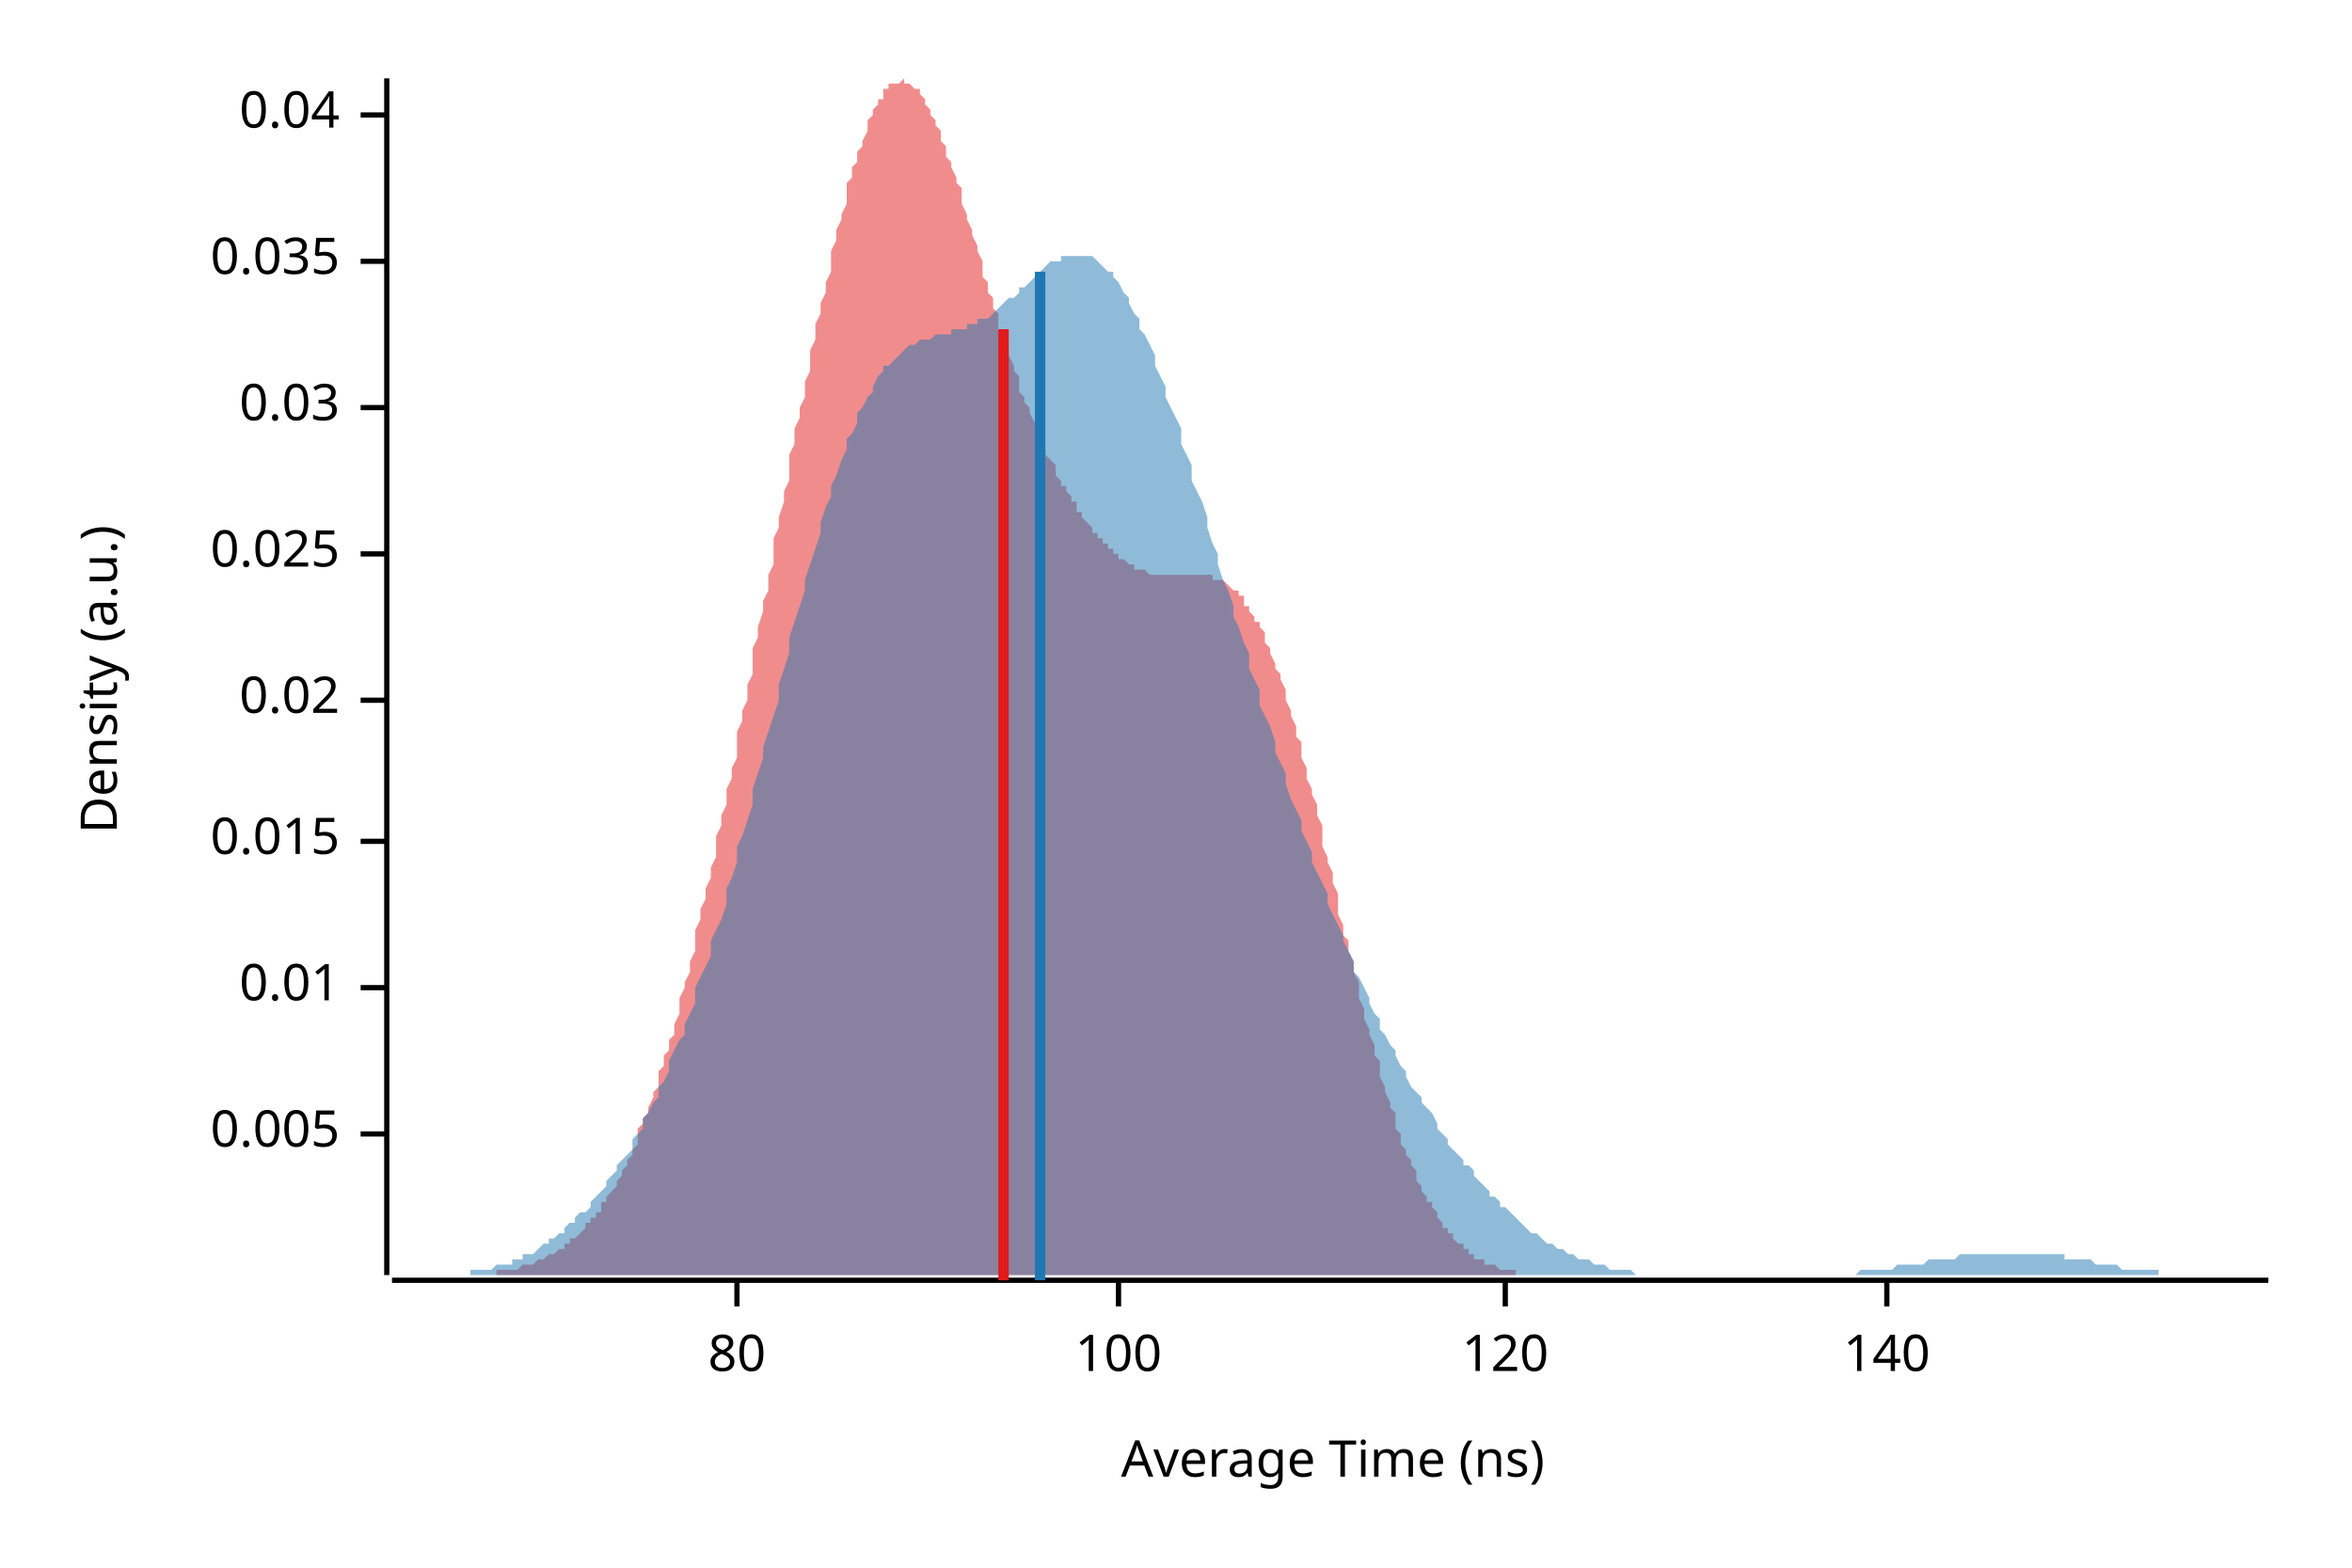
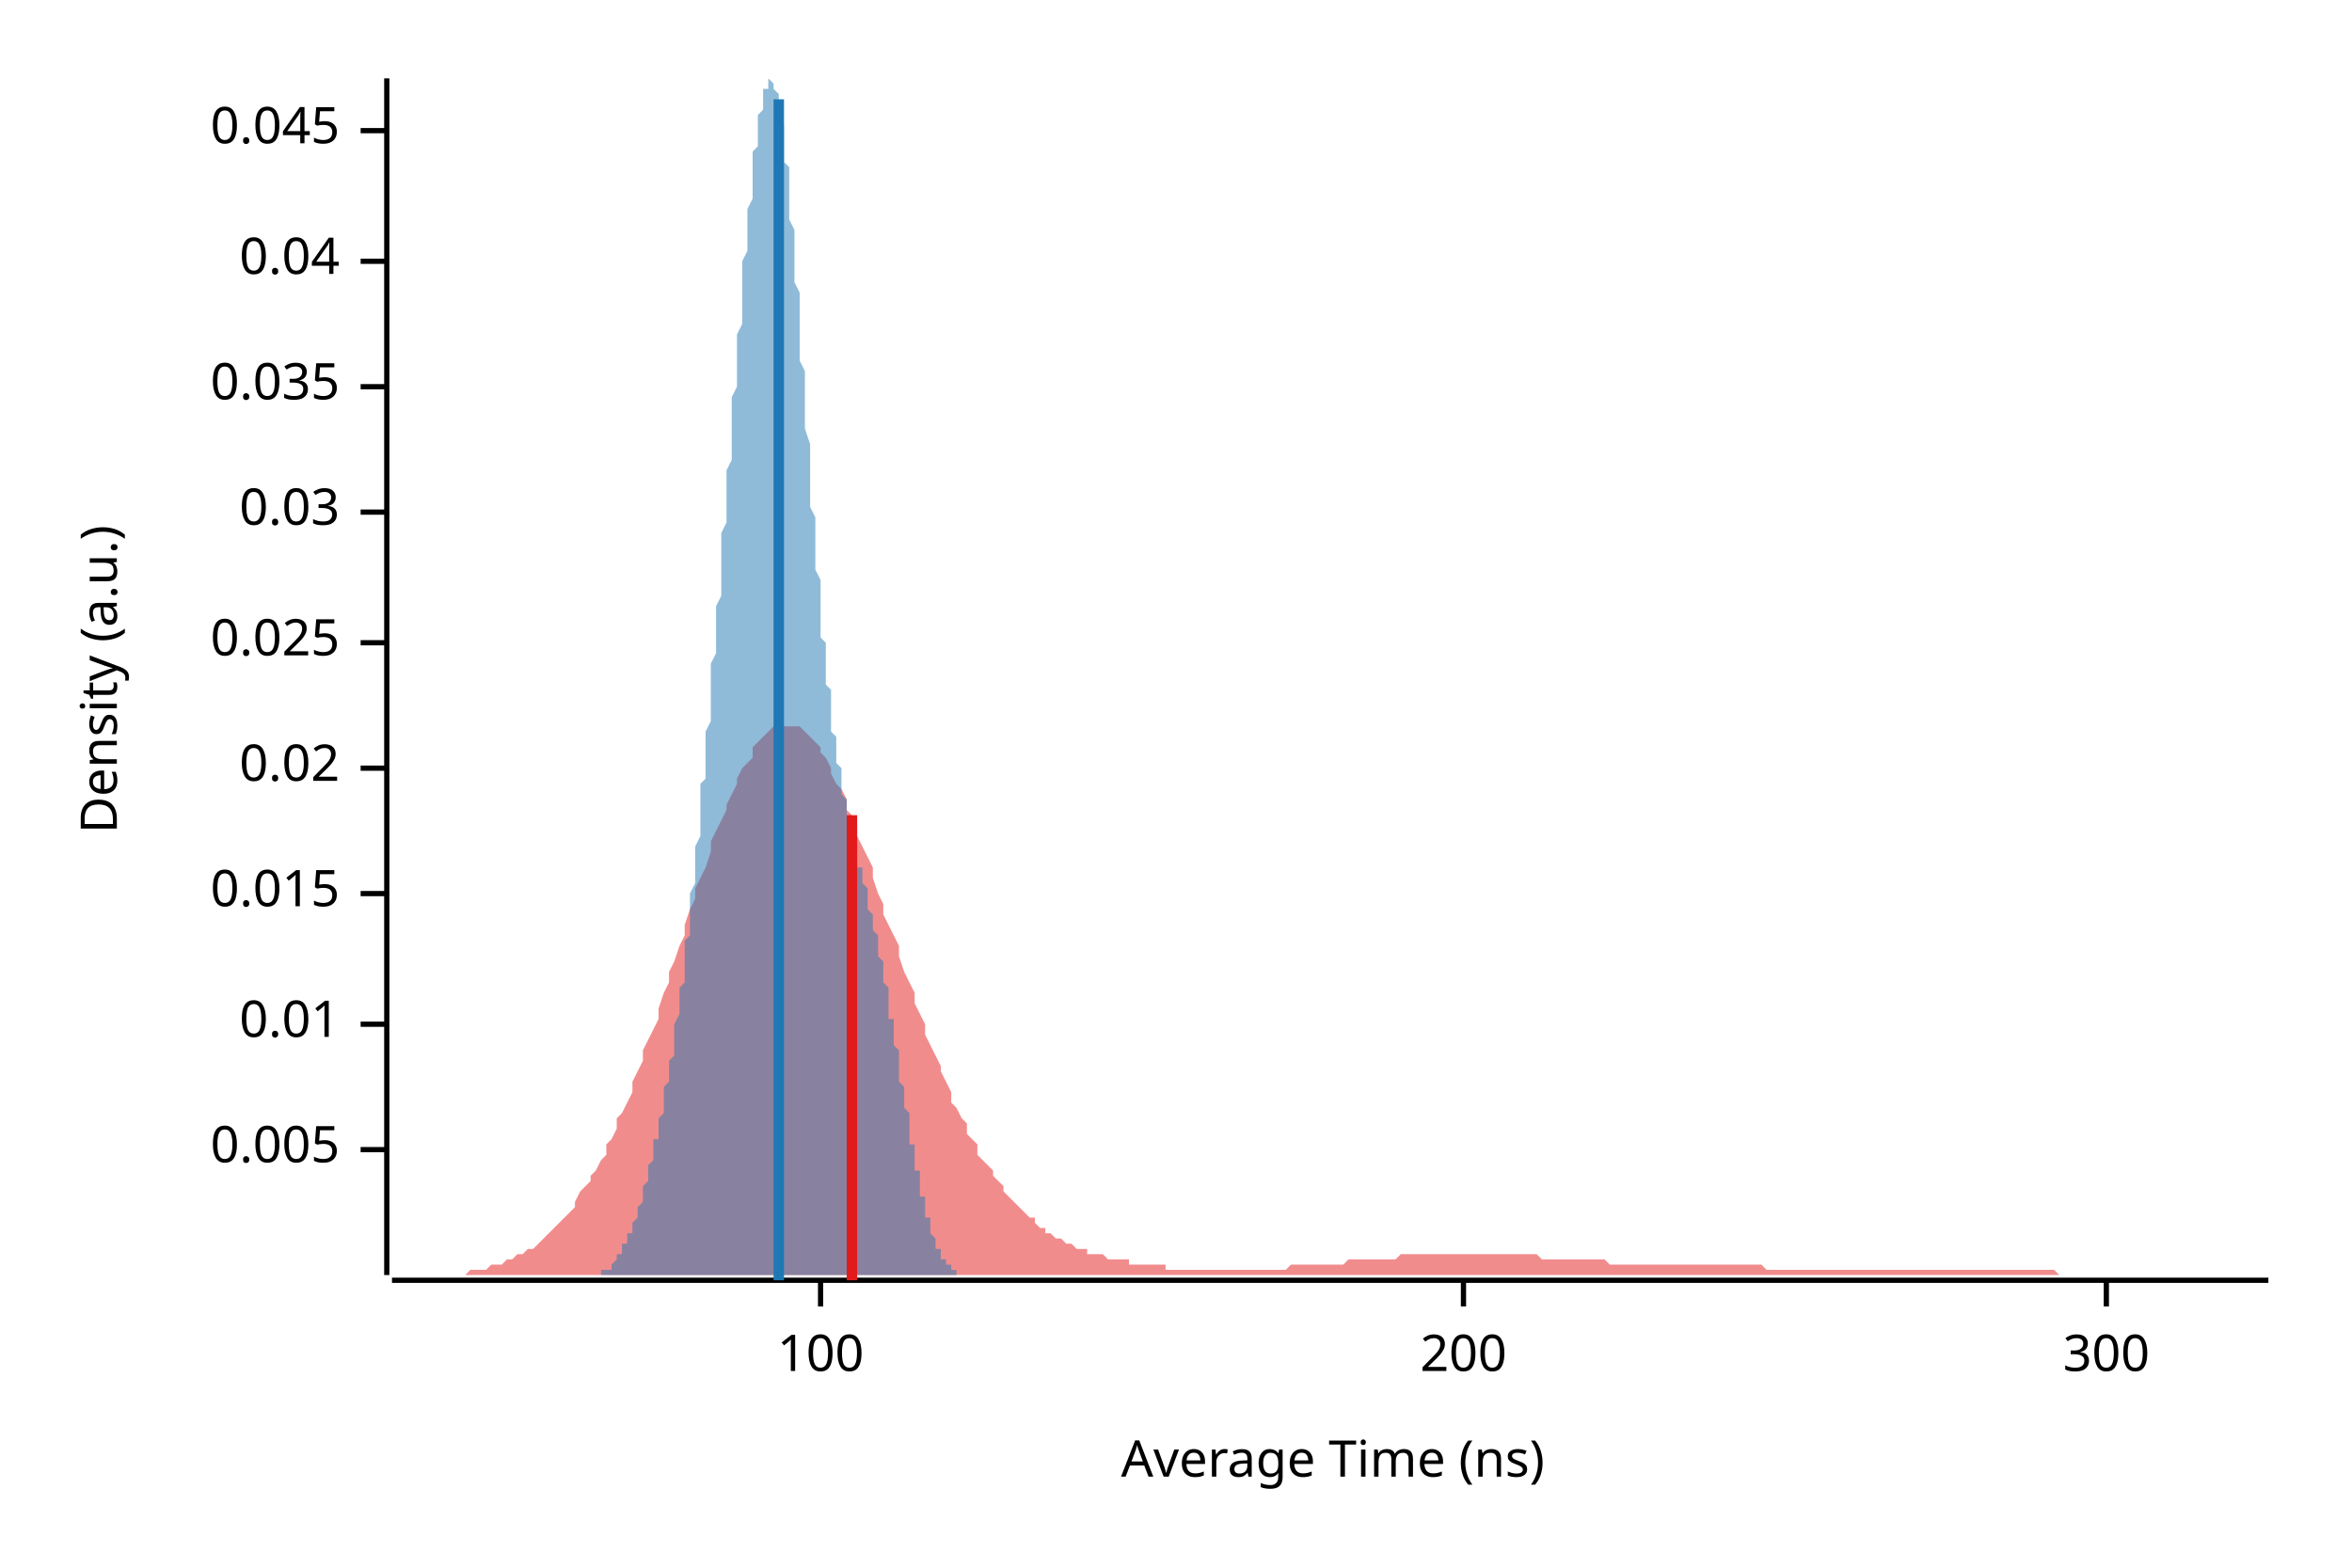
<svg xmlns="http://www.w3.org/2000/svg" width="450" height="300" viewBox="0 0 450 300">
  <text x="15" y="130" dy="0.76em" text-anchor="middle" font-family="sans-serif" font-size="9.677" opacity="1" fill="#000000" transform="rotate(270, 15, 130)">
Density (a.u.)
</text>
  <text x="255" y="285" dy="-0.5ex" text-anchor="middle" font-family="sans-serif" font-size="9.677" opacity="1" fill="#000000">
Average Time (ns)
</text>
  <polyline fill="none" opacity="1" stroke="#000000" stroke-width="1" points="74,15 74,244 " />
-   <text x="65" y="217" dy="0.5ex" text-anchor="end" font-family="sans-serif" font-size="9.677" opacity="1" fill="#000000">
+   <text x="65" y="220" dy="0.5ex" text-anchor="end" font-family="sans-serif" font-size="9.677" opacity="1" fill="#000000">
0.005
</text>
-   <polyline fill="none" opacity="1" stroke="#000000" stroke-width="1" points="69,217 74,217 " />
-   <text x="65" y="189" dy="0.5ex" text-anchor="end" font-family="sans-serif" font-size="9.677" opacity="1" fill="#000000">
+   <polyline fill="none" opacity="1" stroke="#000000" stroke-width="1" points="69,220 74,220 " />
+   <text x="65" y="196" dy="0.5ex" text-anchor="end" font-family="sans-serif" font-size="9.677" opacity="1" fill="#000000">
0.01
</text>
-   <polyline fill="none" opacity="1" stroke="#000000" stroke-width="1" points="69,189 74,189 " />
-   <text x="65" y="161" dy="0.5ex" text-anchor="end" font-family="sans-serif" font-size="9.677" opacity="1" fill="#000000">
+   <polyline fill="none" opacity="1" stroke="#000000" stroke-width="1" points="69,196 74,196 " />
+   <text x="65" y="171" dy="0.5ex" text-anchor="end" font-family="sans-serif" font-size="9.677" opacity="1" fill="#000000">
0.015
</text>
-   <polyline fill="none" opacity="1" stroke="#000000" stroke-width="1" points="69,161 74,161 " />
-   <text x="65" y="134" dy="0.5ex" text-anchor="end" font-family="sans-serif" font-size="9.677" opacity="1" fill="#000000">
+   <polyline fill="none" opacity="1" stroke="#000000" stroke-width="1" points="69,171 74,171 " />
+   <text x="65" y="147" dy="0.5ex" text-anchor="end" font-family="sans-serif" font-size="9.677" opacity="1" fill="#000000">
0.02
</text>
-   <polyline fill="none" opacity="1" stroke="#000000" stroke-width="1" points="69,134 74,134 " />
-   <text x="65" y="106" dy="0.5ex" text-anchor="end" font-family="sans-serif" font-size="9.677" opacity="1" fill="#000000">
+   <polyline fill="none" opacity="1" stroke="#000000" stroke-width="1" points="69,147 74,147 " />
+   <text x="65" y="123" dy="0.5ex" text-anchor="end" font-family="sans-serif" font-size="9.677" opacity="1" fill="#000000">
0.025
</text>
-   <polyline fill="none" opacity="1" stroke="#000000" stroke-width="1" points="69,106 74,106 " />
-   <text x="65" y="78" dy="0.5ex" text-anchor="end" font-family="sans-serif" font-size="9.677" opacity="1" fill="#000000">
+   <polyline fill="none" opacity="1" stroke="#000000" stroke-width="1" points="69,123 74,123 " />
+   <text x="65" y="98" dy="0.5ex" text-anchor="end" font-family="sans-serif" font-size="9.677" opacity="1" fill="#000000">
0.03
</text>
-   <polyline fill="none" opacity="1" stroke="#000000" stroke-width="1" points="69,78 74,78 " />
-   <text x="65" y="50" dy="0.5ex" text-anchor="end" font-family="sans-serif" font-size="9.677" opacity="1" fill="#000000">
+   <polyline fill="none" opacity="1" stroke="#000000" stroke-width="1" points="69,98 74,98 " />
+   <text x="65" y="74" dy="0.5ex" text-anchor="end" font-family="sans-serif" font-size="9.677" opacity="1" fill="#000000">
0.035
</text>
-   <polyline fill="none" opacity="1" stroke="#000000" stroke-width="1" points="69,50 74,50 " />
-   <text x="65" y="22" dy="0.5ex" text-anchor="end" font-family="sans-serif" font-size="9.677" opacity="1" fill="#000000">
+   <polyline fill="none" opacity="1" stroke="#000000" stroke-width="1" points="69,74 74,74 " />
+   <text x="65" y="50" dy="0.5ex" text-anchor="end" font-family="sans-serif" font-size="9.677" opacity="1" fill="#000000">
0.04
</text>
-   <polyline fill="none" opacity="1" stroke="#000000" stroke-width="1" points="69,22 74,22 " />
+   <polyline fill="none" opacity="1" stroke="#000000" stroke-width="1" points="69,50 74,50 " />
+   <text x="65" y="25" dy="0.5ex" text-anchor="end" font-family="sans-serif" font-size="9.677" opacity="1" fill="#000000">
+ 0.045
+ </text>
+   <polyline fill="none" opacity="1" stroke="#000000" stroke-width="1" points="69,25 74,25 " />
  <polyline fill="none" opacity="1" stroke="#000000" stroke-width="1" points="75,245 434,245 " />
-   <text x="141" y="255" dy="0.76em" text-anchor="middle" font-family="sans-serif" font-size="9.677" opacity="1" fill="#000000">
- 80
- </text>
-   <polyline fill="none" opacity="1" stroke="#000000" stroke-width="1" points="141,245 141,250 " />
-   <text x="214" y="255" dy="0.76em" text-anchor="middle" font-family="sans-serif" font-size="9.677" opacity="1" fill="#000000">
+   <text x="157" y="255" dy="0.76em" text-anchor="middle" font-family="sans-serif" font-size="9.677" opacity="1" fill="#000000">
100
</text>
-   <polyline fill="none" opacity="1" stroke="#000000" stroke-width="1" points="214,245 214,250 " />
-   <text x="288" y="255" dy="0.76em" text-anchor="middle" font-family="sans-serif" font-size="9.677" opacity="1" fill="#000000">
- 120
+   <polyline fill="none" opacity="1" stroke="#000000" stroke-width="1" points="157,245 157,250 " />
+   <text x="280" y="255" dy="0.76em" text-anchor="middle" font-family="sans-serif" font-size="9.677" opacity="1" fill="#000000">
+ 200
</text>
-   <polyline fill="none" opacity="1" stroke="#000000" stroke-width="1" points="288,245 288,250 " />
-   <text x="361" y="255" dy="0.76em" text-anchor="middle" font-family="sans-serif" font-size="9.677" opacity="1" fill="#000000">
- 140
+   <polyline fill="none" opacity="1" stroke="#000000" stroke-width="1" points="280,245 280,250 " />
+   <text x="403" y="255" dy="0.76em" text-anchor="middle" font-family="sans-serif" font-size="9.677" opacity="1" fill="#000000">
+ 300
</text>
-   <polyline fill="none" opacity="1" stroke="#000000" stroke-width="1" points="361,245 361,250 " />
-   <polygon opacity="0.5" fill="#E31A1C" points="80,244 81,244 81,244 82,244 82,244 83,244 83,244 83,244 84,244 84,244 85,244 85,244 86,244 86,244 86,244 87,244 87,244 88,244 88,244 89,244 89,244 90,244 90,244 90,244 91,244 91,244 92,244 92,244 93,244 93,244 93,244 94,244 94,244 95,244 95,243 96,243 96,243 97,243 97,243 97,243 98,243 98,243 99,243 99,243 100,242 100,242 101,242 101,242 101,242 102,242 102,242 103,241 103,241 104,241 104,241 104,241 105,240 105,240 106,240 106,240 107,239 107,239 108,239 108,238 108,238 109,238 109,237 110,237 110,237 111,236 111,236 112,235 112,235 112,234 113,234 113,233 114,233 114,232 115,232 115,231 115,230 116,230 116,229 117,228 117,228 118,227 118,226 119,225 119,224 119,224 120,223 120,222 121,221 121,220 122,219 122,218 122,216 123,215 123,214 124,213 124,212 125,210 125,209 126,208 126,207 126,205 127,204 127,202 128,201 128,199 129,198 129,196 130,194 130,193 130,191 131,189 131,188 132,186 132,184 133,182 133,180 133,178 134,176 134,174 135,172 135,170 136,168 136,166 137,164 137,162 137,160 138,158 138,156 139,154 139,151 140,149 140,147 141,145 141,143 141,140 142,138 142,136 143,134 143,131 144,129 144,127 144,124 145,122 145,120 146,117 146,115 147,113 147,110 148,108 148,106 148,103 149,101 149,99 150,96 150,94 151,92 151,89 151,87 152,85 152,82 153,80 153,78 154,76 154,73 155,71 155,69 155,67 156,65 156,62 157,60 157,58 158,56 158,54 159,52 159,50 159,48 160,46 160,44 161,42 161,41 162,39 162,37 162,35 163,34 163,32 164,31 164,29 165,28 165,27 166,25 166,24 166,23 167,22 167,21 168,20 168,19 169,19 169,18 169,17 170,17 170,16 171,16 171,16 172,16 172,16 173,15 173,16 173,16 174,16 174,16 175,17 175,17 176,17 176,18 177,19 177,19 177,20 178,21 178,22 179,23 179,24 180,25 180,26 180,27 181,28 181,30 182,31 182,32 183,34 183,35 184,36 184,38 184,39 185,41 185,42 186,44 186,45 187,47 187,48 188,50 188,51 188,53 189,54 189,56 190,57 190,59 191,60 191,62 191,63 192,64 192,66 193,67 193,68 194,70 194,71 195,72 195,74 195,75 196,76 196,77 197,78 197,79 198,81 198,82 198,83 199,84 199,85 200,86 200,87 201,88 201,88 202,89 202,90 202,91 203,92 203,93 204,93 204,94 205,95 205,96 206,96 206,97 206,98 207,98 207,99 208,100 208,100 209,101 209,101 209,102 210,102 210,103 211,103 211,104 212,104 212,105 213,105 213,106 213,106 214,106 214,107 215,107 215,107 216,108 216,108 217,108 217,108 217,109 218,109 218,109 219,109 219,109 220,110 220,110 220,110 221,110 221,110 222,110 222,110 223,110 223,110 224,110 224,110 224,110 225,110 225,110 226,110 226,110 227,110 227,110 227,110 228,110 228,110 229,110 229,110 230,110 230,110 231,110 231,110 231,110 232,110 232,111 233,111 233,111 234,111 234,111 235,112 235,112 235,112 236,113 236,113 237,113 237,114 238,114 238,115 238,116 239,116 239,117 240,118 240,119 241,119 241,120 242,121 242,122 242,123 243,124 243,125 244,127 244,128 245,129 245,130 246,132 246,133 246,134 247,136 247,137 248,139 248,141 249,142 249,144 249,145 250,147 250,149 251,151 251,152 252,154 252,156 253,158 253,160 253,162 254,164 254,165 255,167 255,169 256,171 256,173 256,175 257,177 257,179 258,180 258,182 259,184 259,186 260,188 260,190 260,191 261,193 261,195 262,197 262,198 263,200 263,202 264,203 264,205 264,206 265,208 265,209 266,211 266,212 267,213 267,215 267,216 268,217 268,219 269,220 269,221 270,222 270,223 271,224 271,225 271,226 272,227 272,228 273,229 273,230 274,230 274,231 275,232 275,233 275,233 276,234 276,235 277,235 277,236 278,236 278,237 278,237 279,238 279,238 280,238 280,239 281,239 281,240 282,240 282,240 282,241 283,241 283,241 284,241 284,242 285,242 285,242 285,242 286,242 286,242 287,243 287,243 288,243 288,243 289,243 289,243 289,243 290,243 290,244 291,244 291,244 292,244 292,244 293,244 293,244 293,244 294,244 294,244 295,244 295,244 296,244 296,244 296,244 297,244 297,244 298,244 298,244 299,244 299,244 300,244 300,244 80,244 " />
-   <polygon opacity="0.5" fill="#1F78B4" points="75,244 75,244 76,244 77,244 77,244 78,244 79,244 80,244 80,244 81,244 82,244 82,244 83,244 84,244 85,244 85,244 86,244 87,244 87,244 88,244 89,244 90,244 90,243 91,243 92,243 92,243 93,243 94,243 95,242 95,242 96,242 97,242 98,242 98,241 99,241 100,241 100,240 101,240 102,240 103,239 103,239 104,238 105,238 105,237 106,237 107,236 108,236 108,235 109,234 110,234 110,233 111,232 112,232 113,231 113,230 114,229 115,228 116,227 116,226 117,225 118,224 118,223 119,222 120,221 121,220 121,218 122,217 123,216 123,214 124,213 125,211 126,210 126,208 127,207 128,205 128,203 129,201 130,199 131,198 131,196 132,194 133,192 133,189 134,187 135,185 136,183 136,180 137,178 138,176 139,173 139,170 140,168 141,165 141,162 142,160 143,157 144,154 144,151 145,148 146,145 146,143 147,140 148,137 149,134 149,131 150,128 151,125 151,122 152,119 153,116 154,113 154,111 155,108 156,105 157,102 157,100 158,97 159,95 159,93 160,91 161,88 162,86 162,84 163,83 164,81 164,79 165,78 166,76 167,75 167,74 168,72 169,71 169,70 170,70 171,69 172,68 172,68 173,67 174,66 175,66 175,66 176,65 177,65 177,65 178,65 179,64 180,64 180,64 181,64 182,64 182,63 183,63 184,63 185,63 185,62 186,62 187,62 187,61 188,61 189,61 190,60 190,60 191,59 192,58 192,58 193,57 194,57 195,56 195,55 196,55 197,54 198,53 198,53 199,52 200,51 200,51 201,50 202,50 203,50 203,49 204,49 205,49 205,49 206,49 207,49 208,49 208,49 209,49 210,50 210,50 211,51 212,52 213,52 213,53 214,54 215,56 216,57 216,58 217,60 218,61 218,63 219,64 220,66 221,68 221,70 222,72 223,74 223,76 224,78 225,80 226,82 226,85 227,87 228,89 228,92 229,94 230,96 231,99 231,101 232,104 233,106 233,108 234,111 235,113 236,116 236,118 237,120 238,123 239,125 239,128 240,130 241,132 241,135 242,137 243,139 244,142 244,144 245,146 246,148 246,150 247,153 248,155 249,157 249,159 250,161 251,163 251,165 252,167 253,169 254,171 254,173 255,175 256,177 257,179 257,180 258,182 259,184 259,186 260,187 261,189 262,191 262,192 263,194 264,195 264,197 265,198 266,200 267,201 267,202 268,204 269,205 269,206 270,208 271,209 272,210 272,211 273,212 274,213 275,215 275,216 276,217 277,218 277,219 278,220 279,221 280,222 280,223 281,223 282,224 282,225 283,226 284,227 285,228 285,229 286,229 287,230 287,231 288,231 289,232 290,233 290,233 291,234 292,235 292,235 293,236 294,236 295,237 295,237 296,238 297,238 298,239 298,239 299,239 300,240 300,240 301,240 302,241 303,241 303,241 304,241 305,242 305,242 306,242 307,242 308,243 308,243 309,243 310,243 310,243 311,243 312,243 313,244 313,244 314,244 315,244 316,244 316,244 317,244 318,244 318,244 319,244 320,244 321,244 321,244 322,244 323,244 323,244 324,244 325,244 326,244 326,244 327,244 328,244 328,244 329,244 330,244 331,244 331,244 332,244 333,244 333,244 334,244 335,244 336,244 336,244 337,244 338,244 339,244 339,244 340,244 341,244 341,244 342,244 343,244 344,244 344,244 345,244 346,244 346,244 347,244 348,244 349,244 349,244 350,244 351,244 351,244 352,244 353,244 354,244 354,244 355,244 356,243 357,243 357,243 358,243 359,243 359,243 360,243 361,243 362,243 362,243 363,242 364,242 364,242 365,242 366,242 367,242 367,242 368,242 369,241 369,241 370,241 371,241 372,241 372,241 373,241 374,241 375,240 375,240 376,240 377,240 377,240 378,240 379,240 380,240 380,240 381,240 382,240 382,240 383,240 384,240 385,240 385,240 386,240 387,240 387,240 388,240 389,240 390,240 390,240 391,240 392,240 392,240 393,240 394,240 395,240 395,241 396,241 397,241 398,241 398,241 399,241 400,241 400,241 401,242 402,242 403,242 403,242 404,242 405,242 405,242 406,243 407,243 408,243 408,243 409,243 410,243 410,243 411,243 412,243 413,243 413,244 414,244 415,244 416,244 416,244 417,244 418,244 418,244 419,244 420,244 421,244 421,244 422,244 423,244 423,244 424,244 425,244 426,244 426,244 427,244 428,244 428,244 429,244 430,244 431,244 431,244 432,244 433,244 434,244 434,244 75,244 " />
-   <polyline fill="none" opacity="1" stroke="#E31A1C" stroke-width="2" points="192,245 192,63 " />
-   <polyline fill="none" opacity="1" stroke="#1F78B4" stroke-width="2" points="199,245 199,52 " />
+   <polyline fill="none" opacity="1" stroke="#000000" stroke-width="1" points="403,245 403,250 " />
+   <polygon opacity="0.5" fill="#E31A1C" points="75,244 75,244 76,244 77,244 77,244 78,244 79,244 80,244 80,244 81,244 82,244 82,244 83,244 84,244 85,244 85,244 86,244 87,244 87,244 88,244 89,244 90,243 90,243 91,243 92,243 92,243 93,243 94,242 95,242 95,242 96,242 97,241 98,241 98,241 99,240 100,240 100,240 101,239 102,239 103,238 103,238 104,237 105,236 105,236 106,235 107,234 108,233 108,233 109,232 110,231 110,230 111,228 112,227 113,226 113,225 114,224 115,222 116,221 116,219 117,218 118,216 118,214 119,213 120,211 121,209 121,207 122,205 123,203 123,201 124,199 125,197 126,195 126,193 127,190 128,188 128,186 129,184 130,181 131,179 131,177 132,174 133,172 133,170 134,168 135,166 136,163 136,161 137,159 138,157 139,155 139,154 140,152 141,150 141,149 142,147 143,146 144,145 144,143 145,142 146,141 146,141 147,140 148,139 149,139 149,139 150,139 151,139 151,139 152,139 153,139 154,140 154,140 155,141 156,142 157,143 157,144 158,145 159,147 159,148 160,150 161,151 162,153 162,155 163,156 164,158 164,160 165,162 166,164 167,166 167,168 168,171 169,173 169,175 170,177 171,179 172,181 172,183 173,186 174,188 175,190 175,192 176,194 177,196 177,198 178,200 179,202 180,204 180,205 181,207 182,209 182,211 183,212 184,214 185,215 185,217 186,218 187,219 187,221 188,222 189,223 190,224 190,225 191,226 192,227 192,228 193,229 194,230 195,231 195,231 196,232 197,233 198,233 198,234 199,235 200,235 200,236 201,236 202,237 203,237 203,237 204,238 205,238 205,238 206,239 207,239 208,239 208,240 209,240 210,240 210,240 211,240 212,241 213,241 213,241 214,241 215,241 216,241 216,242 217,242 218,242 218,242 219,242 220,242 221,242 221,242 222,242 223,242 223,243 224,243 225,243 226,243 226,243 227,243 228,243 228,243 229,243 230,243 231,243 231,243 232,243 233,243 233,243 234,243 235,243 236,243 236,243 237,243 238,243 239,243 239,243 240,243 241,243 241,243 242,243 243,243 244,243 244,243 245,243 246,243 246,243 247,242 248,242 249,242 249,242 250,242 251,242 251,242 252,242 253,242 254,242 254,242 255,242 256,242 257,242 257,242 258,241 259,241 259,241 260,241 261,241 262,241 262,241 263,241 264,241 264,241 265,241 266,241 267,241 267,241 268,240 269,240 269,240 270,240 271,240 272,240 272,240 273,240 274,240 275,240 275,240 276,240 277,240 277,240 278,240 279,240 280,240 280,240 281,240 282,240 282,240 283,240 284,240 285,240 285,240 286,240 287,240 287,240 288,240 289,240 290,240 290,240 291,240 292,240 292,240 293,240 294,240 295,241 295,241 296,241 297,241 298,241 298,241 299,241 300,241 300,241 301,241 302,241 303,241 303,241 304,241 305,241 305,241 306,241 307,241 308,242 308,242 309,242 310,242 310,242 311,242 312,242 313,242 313,242 314,242 315,242 316,242 316,242 317,242 318,242 318,242 319,242 320,242 321,242 321,242 322,242 323,242 323,242 324,242 325,242 326,242 326,242 327,242 328,242 328,242 329,242 330,242 331,242 331,242 332,242 333,242 333,242 334,242 335,242 336,242 336,242 337,242 338,243 339,243 339,243 340,243 341,243 341,243 342,243 343,243 344,243 344,243 345,243 346,243 346,243 347,243 348,243 349,243 349,243 350,243 351,243 351,243 352,243 353,243 354,243 354,243 355,243 356,243 357,243 357,243 358,243 359,243 359,243 360,243 361,243 362,243 362,243 363,243 364,243 364,243 365,243 366,243 367,243 367,243 368,243 369,243 369,243 370,243 371,243 372,243 372,243 373,243 374,243 375,243 375,243 376,243 377,243 377,243 378,243 379,243 380,243 380,243 381,243 382,243 382,243 383,243 384,243 385,243 385,243 386,243 387,243 387,243 388,243 389,243 390,243 390,243 391,243 392,243 392,243 393,243 394,244 395,244 395,244 396,244 397,244 398,244 398,244 399,244 400,244 400,244 401,244 402,244 403,244 403,244 404,244 405,244 405,244 406,244 407,244 408,244 408,244 409,244 410,244 410,244 411,244 412,244 413,244 413,244 414,244 415,244 416,244 416,244 417,244 418,244 418,244 419,244 420,244 421,244 421,244 422,244 423,244 423,244 424,244 425,244 426,244 426,244 427,244 428,244 428,244 429,244 430,244 431,244 431,244 432,244 433,244 434,244 434,244 75,244 " />
+   <polygon opacity="0.5" fill="#1F78B4" points="111,244 111,244 111,244 111,244 111,244 111,244 112,244 112,244 112,244 112,244 112,244 112,244 112,244 113,244 113,244 113,244 113,244 113,244 113,244 114,244 114,244 114,244 114,244 114,244 114,244 114,244 115,244 115,244 115,244 115,244 115,243 115,243 116,243 116,243 116,243 116,243 116,243 116,243 116,243 117,243 117,242 117,242 117,242 117,242 117,242 117,242 118,241 118,241 118,241 118,241 118,241 118,240 119,240 119,240 119,240 119,239 119,239 119,239 119,238 120,238 120,238 120,238 120,237 120,237 120,236 121,236 121,236 121,235 121,235 121,234 121,234 121,234 122,233 122,233 122,232 122,232 122,231 122,231 123,230 123,230 123,229 123,228 123,228 123,227 123,227 124,226 124,226 124,225 124,224 124,224 124,223 125,222 125,222 125,221 125,220 125,220 125,219 125,218 126,218 126,217 126,216 126,215 126,215 126,214 127,213 127,212 127,211 127,211 127,210 127,209 127,208 128,207 128,206 128,205 128,204 128,203 128,203 129,202 129,201 129,200 129,199 129,198 129,197 129,196 130,194 130,193 130,192 130,191 130,190 130,189 131,188 131,186 131,185 131,184 131,183 131,181 131,180 132,179 132,177 132,176 132,175 132,173 132,172 132,171 133,169 133,168 133,166 133,165 133,163 133,162 134,160 134,158 134,157 134,155 134,154 134,152 134,150 135,149 135,147 135,145 135,143 135,142 135,140 136,138 136,136 136,135 136,133 136,131 136,129 136,127 137,125 137,124 137,122 137,120 137,118 137,116 138,114 138,112 138,110 138,108 138,106 138,104 138,102 139,100 139,98 139,96 139,94 139,92 139,90 140,88 140,86 140,84 140,82 140,80 140,78 140,76 141,74 141,72 141,70 141,68 141,66 141,64 142,62 142,60 142,58 142,56 142,54 142,52 142,50 143,48 143,47 143,45 143,43 143,41 143,40 144,38 144,36 144,35 144,33 144,32 144,31 144,29 145,28 145,27 145,25 145,24 145,23 145,22 146,21 146,20 146,20 146,19 146,18 146,18 146,17 147,17 147,16 147,16 147,16 147,16 147,15 148,16 148,16 148,16 148,16 148,16 148,17 148,17 149,18 149,18 149,19 149,20 149,21 149,22 149,23 150,24 150,25 150,26 150,28 150,29 150,31 151,32 151,34 151,35 151,37 151,39 151,40 151,42 152,44 152,46 152,48 152,50 152,52 152,54 153,56 153,58 153,60 153,63 153,65 153,67 153,69 154,71 154,74 154,76 154,78 154,80 154,82 155,85 155,87 155,89 155,91 155,93 155,95 155,97 156,99 156,101 156,103 156,105 156,107 156,109 157,111 157,113 157,115 157,117 157,118 157,120 157,122 158,123 158,125 158,126 158,128 158,129 158,131 159,132 159,134 159,135 159,136 159,138 159,139 159,140 160,141 160,142 160,143 160,144 160,145 160,146 161,147 161,148 161,149 161,150 161,151 161,152 161,152 162,153 162,154 162,155 162,155 162,156 162,157 163,158 163,158 163,159 163,160 163,160 163,161 163,161 164,162 164,163 164,163 164,164 164,164 164,165 164,166 165,166 165,167 165,168 165,168 165,169 165,169 166,170 166,171 166,171 166,172 166,173 166,173 166,174 167,175 167,175 167,176 167,177 167,177 167,178 168,179 168,180 168,180 168,181 168,182 168,183 168,183 169,184 169,185 169,186 169,187 169,188 169,188 170,189 170,190 170,191 170,192 170,193 170,194 170,195 171,195 171,196 171,197 171,198 171,199 171,200 172,201 172,202 172,203 172,204 172,205 172,206 172,207 173,208 173,209 173,210 173,210 173,211 173,212 174,213 174,214 174,215 174,216 174,217 174,218 174,219 175,219 175,220 175,221 175,222 175,223 175,224 176,224 176,225 176,226 176,227 176,227 176,228 176,229 177,229 177,230 177,231 177,231 177,232 177,233 178,233 178,234 178,234 178,235 178,235 178,236 178,236 179,237 179,237 179,237 179,238 179,238 179,239 179,239 180,239 180,240 180,240 180,240 180,240 180,241 181,241 181,241 181,241 181,242 181,242 181,242 181,242 182,242 182,242 182,243 182,243 182,243 182,243 183,243 183,243 183,243 183,243 183,244 183,244 183,244 184,244 184,244 184,244 184,244 184,244 184,244 185,244 185,244 185,244 185,244 185,244 185,244 185,244 186,244 186,244 186,244 186,244 186,244 186,244 187,244 187,244 187,244 187,244 187,244 111,244 " />
+   <polyline fill="none" opacity="1" stroke="#E31A1C" stroke-width="2" points="163,245 163,156 " />
+   <polyline fill="none" opacity="1" stroke="#1F78B4" stroke-width="2" points="149,245 149,19 " />
</svg>
